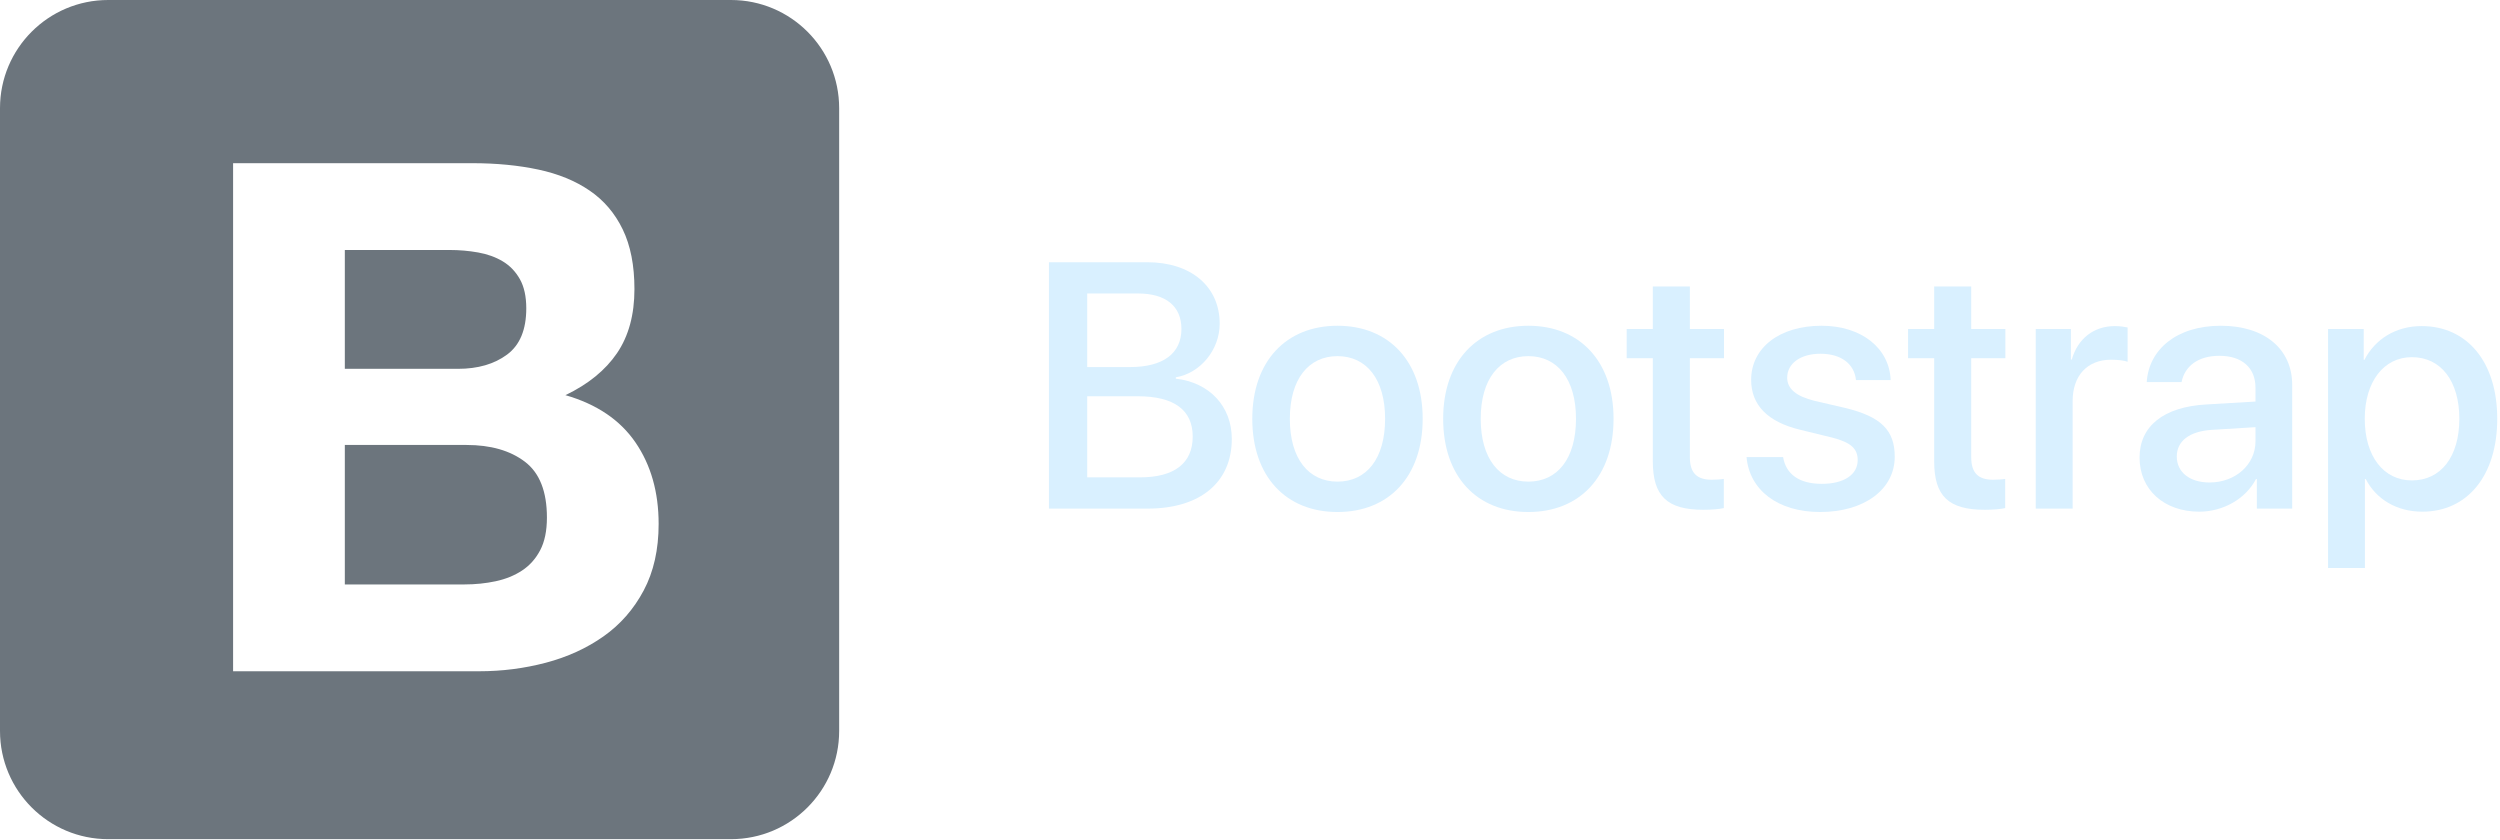
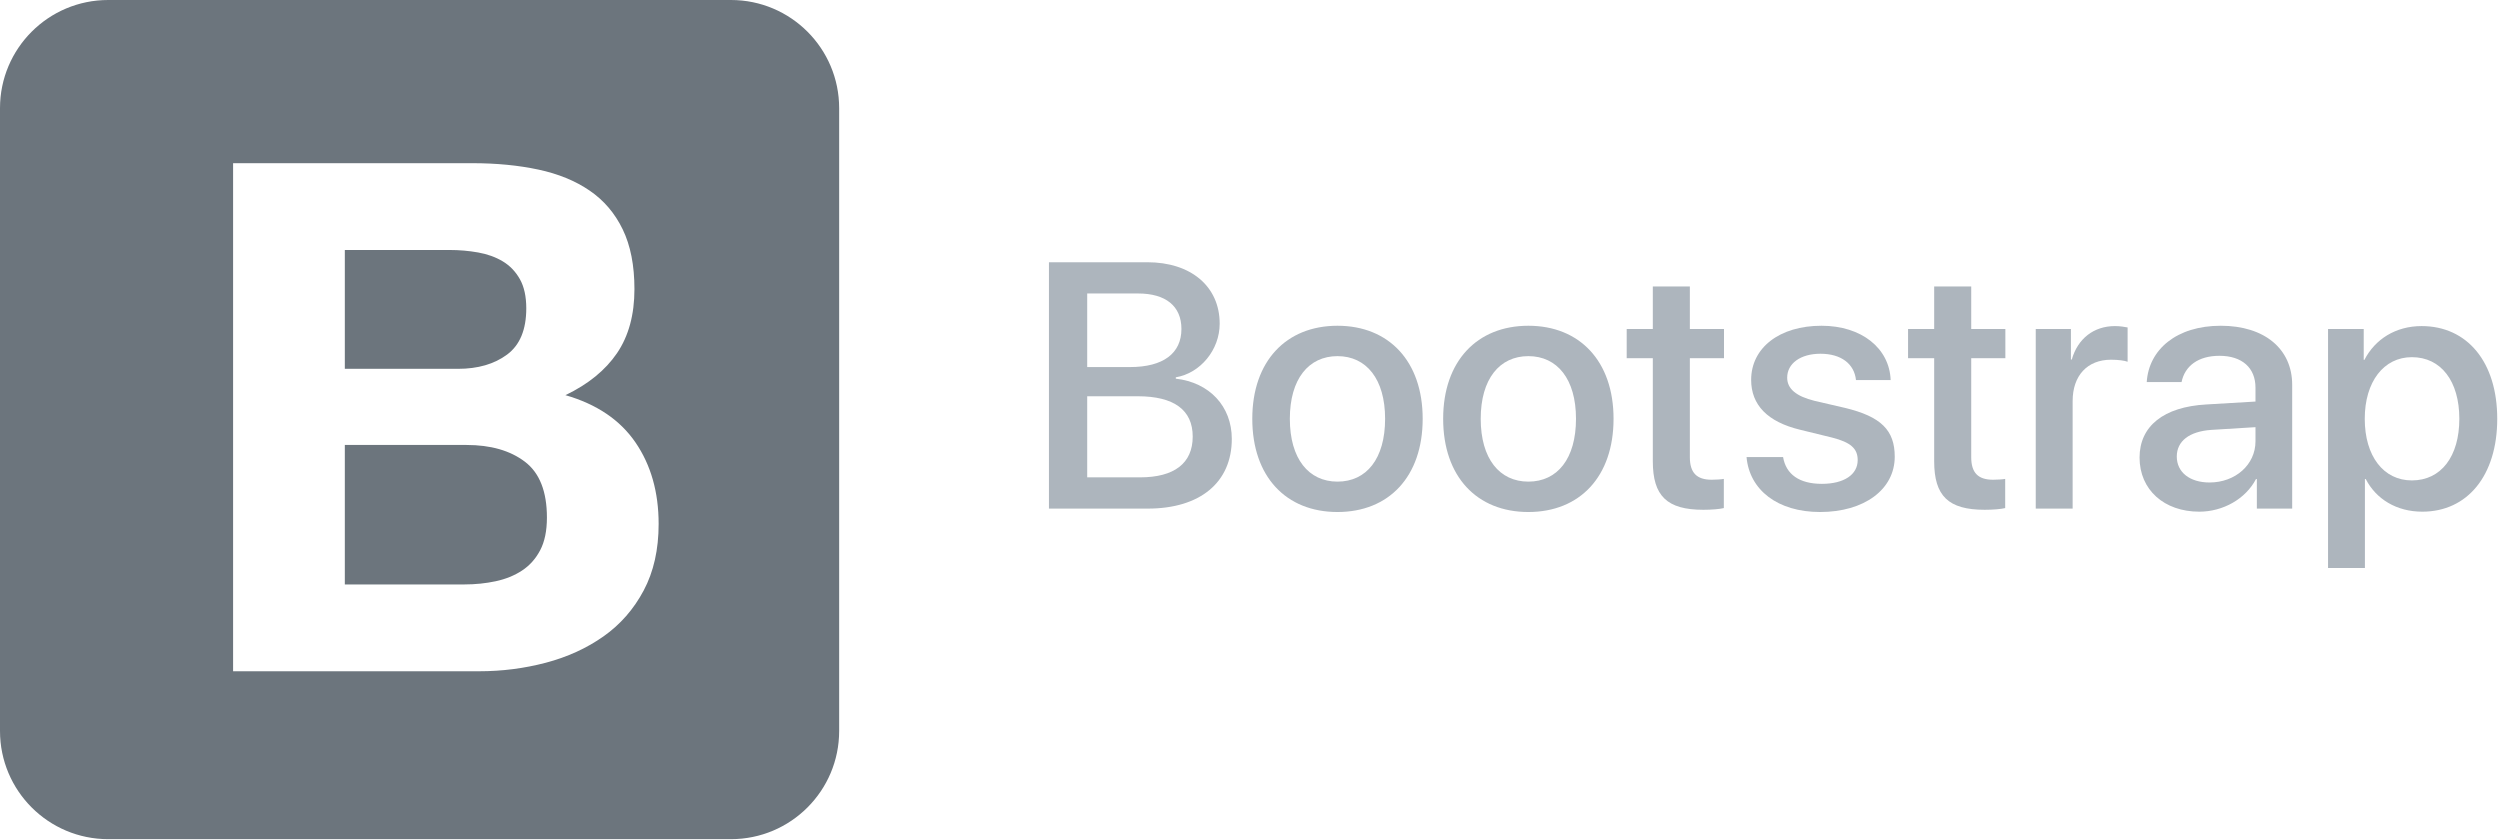
<svg xmlns="http://www.w3.org/2000/svg" width="143" height="48" viewBox="0 0 143 48" fill="none">
  <path fill-rule="evenodd" clip-rule="evenodd" d="M6.189 48C2.771 48 0 45.229 0 41.811V41.811V6.189C0 2.771 2.771 0 6.189 0H41.811C45.229 0 48 2.771 48 6.189V41.811C48 45.229 45.229 48 41.811 48H6.189ZM19.724 14.299V21.097H26.195C27.335 21.097 28.271 20.826 29.004 20.283C29.737 19.74 30.103 18.858 30.103 17.637C30.103 16.959 29.981 16.402 29.737 15.968C29.492 15.534 29.167 15.195 28.76 14.951C28.353 14.706 27.884 14.537 27.355 14.442C26.826 14.347 26.277 14.299 25.707 14.299H19.724ZM13.333 38.396V9.334H27.009C28.393 9.334 29.655 9.456 30.795 9.7C31.935 9.944 32.912 10.344 33.725 10.901C34.54 11.457 35.171 12.196 35.618 13.119C36.066 14.042 36.29 15.181 36.29 16.538C36.29 18.003 35.958 19.224 35.293 20.201C34.628 21.178 33.644 21.979 32.342 22.603C34.133 23.119 35.469 24.021 36.351 25.31C37.233 26.599 37.674 28.152 37.674 29.97C37.674 31.436 37.389 32.704 36.819 33.776C36.249 34.848 35.483 35.723 34.519 36.402C33.556 37.08 32.457 37.582 31.222 37.908C29.988 38.233 28.719 38.396 27.416 38.396H13.333ZM19.724 25.452V33.43H26.562C27.186 33.43 27.783 33.369 28.353 33.247C28.922 33.125 29.425 32.921 29.859 32.636C30.293 32.352 30.639 31.965 30.897 31.476C31.154 30.988 31.284 30.364 31.284 29.604C31.284 28.111 30.863 27.046 30.022 26.409C29.18 25.771 28.068 25.452 26.684 25.452H19.724Z" fill="#6C757D" />
-   <path d="M65.654 29.092C68.652 29.092 70.459 27.588 70.459 25.107C70.459 23.232 69.17 21.875 67.256 21.66V21.582C68.662 21.348 69.766 20.01 69.766 18.516C69.766 16.387 68.125 15 65.625 15H60V29.092H65.654ZM62.188 16.787H65.098C66.68 16.787 67.578 17.51 67.578 18.818C67.578 20.215 66.533 20.996 64.639 20.996H62.188V16.787ZM62.188 27.305V22.666H65.078C67.148 22.666 68.223 23.447 68.223 24.971C68.223 26.494 67.178 27.305 65.205 27.305H62.188Z" fill="#d9f0ff" />
-   <path d="M76.504 29.287C79.443 29.287 81.377 27.266 81.377 23.955C81.377 20.654 79.434 18.633 76.504 18.633C73.574 18.633 71.631 20.654 71.631 23.955C71.631 27.266 73.564 29.287 76.504 29.287ZM76.504 27.549C74.853 27.549 73.779 26.24 73.779 23.955C73.779 21.68 74.853 20.371 76.504 20.371C78.154 20.371 79.228 21.68 79.228 23.955C79.228 26.24 78.164 27.549 76.504 27.549Z" fill="#d9f0ff" />
-   <path d="M87.422 29.287C90.361 29.287 92.295 27.266 92.295 23.955C92.295 20.654 90.352 18.633 87.422 18.633C84.492 18.633 82.549 20.654 82.549 23.955C82.549 27.266 84.482 29.287 87.422 29.287ZM87.422 27.549C85.772 27.549 84.697 26.24 84.697 23.955C84.697 21.68 85.772 20.371 87.422 20.371C89.072 20.371 90.147 21.68 90.147 23.955C90.147 26.24 89.082 27.549 87.422 27.549Z" fill="#d9f0ff" />
-   <path d="M94.541 16.387V18.818H93.047V20.488H94.541V26.387C94.541 28.369 95.352 29.16 97.432 29.16C97.9 29.16 98.369 29.121 98.603 29.062V27.393C98.467 27.422 98.125 27.441 97.91 27.441C97.051 27.441 96.66 27.041 96.66 26.152V20.488H98.613V18.818H96.66V16.387H94.541Z" fill="#d9f0ff" />
-   <path d="M100.166 21.729C100.166 23.164 101.104 24.131 102.959 24.58L104.795 25.029C105.869 25.303 106.26 25.664 106.26 26.318C106.26 27.148 105.479 27.676 104.209 27.676C102.92 27.676 102.158 27.129 101.992 26.143H99.902C100.068 28.027 101.68 29.287 104.111 29.287C106.631 29.287 108.379 27.998 108.379 26.123C108.379 24.609 107.598 23.828 105.527 23.33L103.799 22.93C102.734 22.666 102.227 22.236 102.227 21.602C102.227 20.791 102.988 20.234 104.131 20.234C105.312 20.234 106.064 20.811 106.162 21.738H108.145C108.076 19.912 106.475 18.633 104.189 18.633C101.787 18.633 100.166 19.893 100.166 21.729Z" fill="#d9f0ff" />
-   <path d="M110.635 16.387V18.818H109.141V20.488H110.635V26.387C110.635 28.369 111.445 29.16 113.525 29.16C113.994 29.16 114.463 29.121 114.697 29.062V27.393C114.561 27.422 114.219 27.441 114.004 27.441C113.145 27.441 112.754 27.041 112.754 26.152V20.488H114.707V18.818H112.754V16.387H110.635Z" fill="#d9f0ff" />
-   <path d="M116.445 29.092H118.555V22.939C118.555 21.484 119.395 20.576 120.752 20.576C121.162 20.576 121.533 20.625 121.699 20.693V18.73C121.543 18.701 121.279 18.652 120.977 18.652C119.766 18.652 118.848 19.365 118.506 20.566H118.457V18.818H116.445V29.092Z" fill="#d9f0ff" />
-   <path d="M126.387 27.598C125.254 27.598 124.512 27.012 124.512 26.113C124.512 25.234 125.225 24.678 126.484 24.59L129.014 24.434V25.244C129.014 26.582 127.861 27.598 126.387 27.598ZM125.801 29.268C127.148 29.268 128.447 28.545 129.043 27.402H129.092V29.092H131.113V22.012C131.113 19.951 129.521 18.633 127.031 18.633C124.492 18.633 122.91 20 122.793 21.855H124.785C124.971 20.938 125.732 20.352 126.953 20.352C128.242 20.352 129.014 21.035 129.014 22.178V22.969L126.201 23.135C123.76 23.271 122.383 24.375 122.383 26.172C122.383 28.018 123.789 29.268 125.801 29.268Z" fill="#d9f0ff" />
-   <path d="M138.516 18.652C137.031 18.652 135.85 19.404 135.244 20.586H135.205V18.818H133.164V32.49H135.273V27.402H135.322C135.908 28.545 137.08 29.268 138.555 29.268C141.133 29.268 142.842 27.207 142.842 23.955C142.842 20.703 141.123 18.652 138.516 18.652ZM137.959 27.48C136.338 27.48 135.264 26.094 135.264 23.955C135.264 21.836 136.348 20.43 137.959 20.43C139.629 20.43 140.674 21.807 140.674 23.955C140.674 26.113 139.629 27.48 137.959 27.48Z" fill="#d9f0ff" />
+   <path d="M65.654 29.092C68.652 29.092 70.459 27.588 70.459 25.107C70.459 23.232 69.17 21.875 67.256 21.66V21.582C68.662 21.348 69.766 20.01 69.766 18.516C69.766 16.387 68.125 15 65.625 15H60V29.092H65.654ZM62.188 16.787H65.098C66.68 16.787 67.578 17.51 67.578 18.818C67.578 20.215 66.533 20.996 64.639 20.996H62.188V16.787ZM62.188 27.305V22.666H65.078C67.148 22.666 68.223 23.447 68.223 24.971C68.223 26.494 67.178 27.305 65.205 27.305H62.188Z" fill="#adb5bd" />
+   <path d="M76.504 29.287C79.443 29.287 81.377 27.266 81.377 23.955C81.377 20.654 79.434 18.633 76.504 18.633C73.574 18.633 71.631 20.654 71.631 23.955C71.631 27.266 73.564 29.287 76.504 29.287ZM76.504 27.549C74.853 27.549 73.779 26.24 73.779 23.955C73.779 21.68 74.853 20.371 76.504 20.371C78.154 20.371 79.228 21.68 79.228 23.955C79.228 26.24 78.164 27.549 76.504 27.549Z" fill="#adb5bd" />
+   <path d="M87.422 29.287C90.361 29.287 92.295 27.266 92.295 23.955C92.295 20.654 90.352 18.633 87.422 18.633C84.492 18.633 82.549 20.654 82.549 23.955C82.549 27.266 84.482 29.287 87.422 29.287ZM87.422 27.549C85.772 27.549 84.697 26.24 84.697 23.955C84.697 21.68 85.772 20.371 87.422 20.371C89.072 20.371 90.147 21.68 90.147 23.955C90.147 26.24 89.082 27.549 87.422 27.549Z" fill="#adb5bd" />
+   <path d="M94.541 16.387V18.818H93.047V20.488H94.541V26.387C94.541 28.369 95.352 29.16 97.432 29.16C97.9 29.16 98.369 29.121 98.603 29.062V27.393C98.467 27.422 98.125 27.441 97.91 27.441C97.051 27.441 96.66 27.041 96.66 26.152V20.488H98.613V18.818H96.66V16.387H94.541Z" fill="#adb5bd" />
+   <path d="M100.166 21.729C100.166 23.164 101.104 24.131 102.959 24.58L104.795 25.029C105.869 25.303 106.26 25.664 106.26 26.318C106.26 27.148 105.479 27.676 104.209 27.676C102.92 27.676 102.158 27.129 101.992 26.143H99.902C100.068 28.027 101.68 29.287 104.111 29.287C106.631 29.287 108.379 27.998 108.379 26.123C108.379 24.609 107.598 23.828 105.527 23.33L103.799 22.93C102.734 22.666 102.227 22.236 102.227 21.602C102.227 20.791 102.988 20.234 104.131 20.234C105.312 20.234 106.064 20.811 106.162 21.738H108.145C108.076 19.912 106.475 18.633 104.189 18.633C101.787 18.633 100.166 19.893 100.166 21.729Z" fill="#adb5bd" />
+   <path d="M110.635 16.387V18.818H109.141V20.488H110.635V26.387C110.635 28.369 111.445 29.16 113.525 29.16C113.994 29.16 114.463 29.121 114.697 29.062V27.393C114.561 27.422 114.219 27.441 114.004 27.441C113.145 27.441 112.754 27.041 112.754 26.152V20.488H114.707V18.818H112.754V16.387H110.635Z" fill="#adb5bd" />
+   <path d="M116.445 29.092H118.555V22.939C118.555 21.484 119.395 20.576 120.752 20.576C121.162 20.576 121.533 20.625 121.699 20.693V18.73C121.543 18.701 121.279 18.652 120.977 18.652C119.766 18.652 118.848 19.365 118.506 20.566H118.457V18.818H116.445V29.092Z" fill="#adb5bd" />
+   <path d="M126.387 27.598C125.254 27.598 124.512 27.012 124.512 26.113C124.512 25.234 125.225 24.678 126.484 24.59L129.014 24.434V25.244C129.014 26.582 127.861 27.598 126.387 27.598ZM125.801 29.268C127.148 29.268 128.447 28.545 129.043 27.402H129.092V29.092H131.113V22.012C131.113 19.951 129.521 18.633 127.031 18.633C124.492 18.633 122.91 20 122.793 21.855H124.785C124.971 20.938 125.732 20.352 126.953 20.352C128.242 20.352 129.014 21.035 129.014 22.178V22.969L126.201 23.135C123.76 23.271 122.383 24.375 122.383 26.172C122.383 28.018 123.789 29.268 125.801 29.268Z" fill="#adb5bd" />
+   <path d="M138.516 18.652C137.031 18.652 135.85 19.404 135.244 20.586H135.205V18.818H133.164V32.49H135.273V27.402H135.322C135.908 28.545 137.08 29.268 138.555 29.268C141.133 29.268 142.842 27.207 142.842 23.955C142.842 20.703 141.123 18.652 138.516 18.652ZM137.959 27.48C136.338 27.48 135.264 26.094 135.264 23.955C135.264 21.836 136.348 20.43 137.959 20.43C139.629 20.43 140.674 21.807 140.674 23.955C140.674 26.113 139.629 27.48 137.959 27.48Z" fill="#adb5bd" />
</svg>
